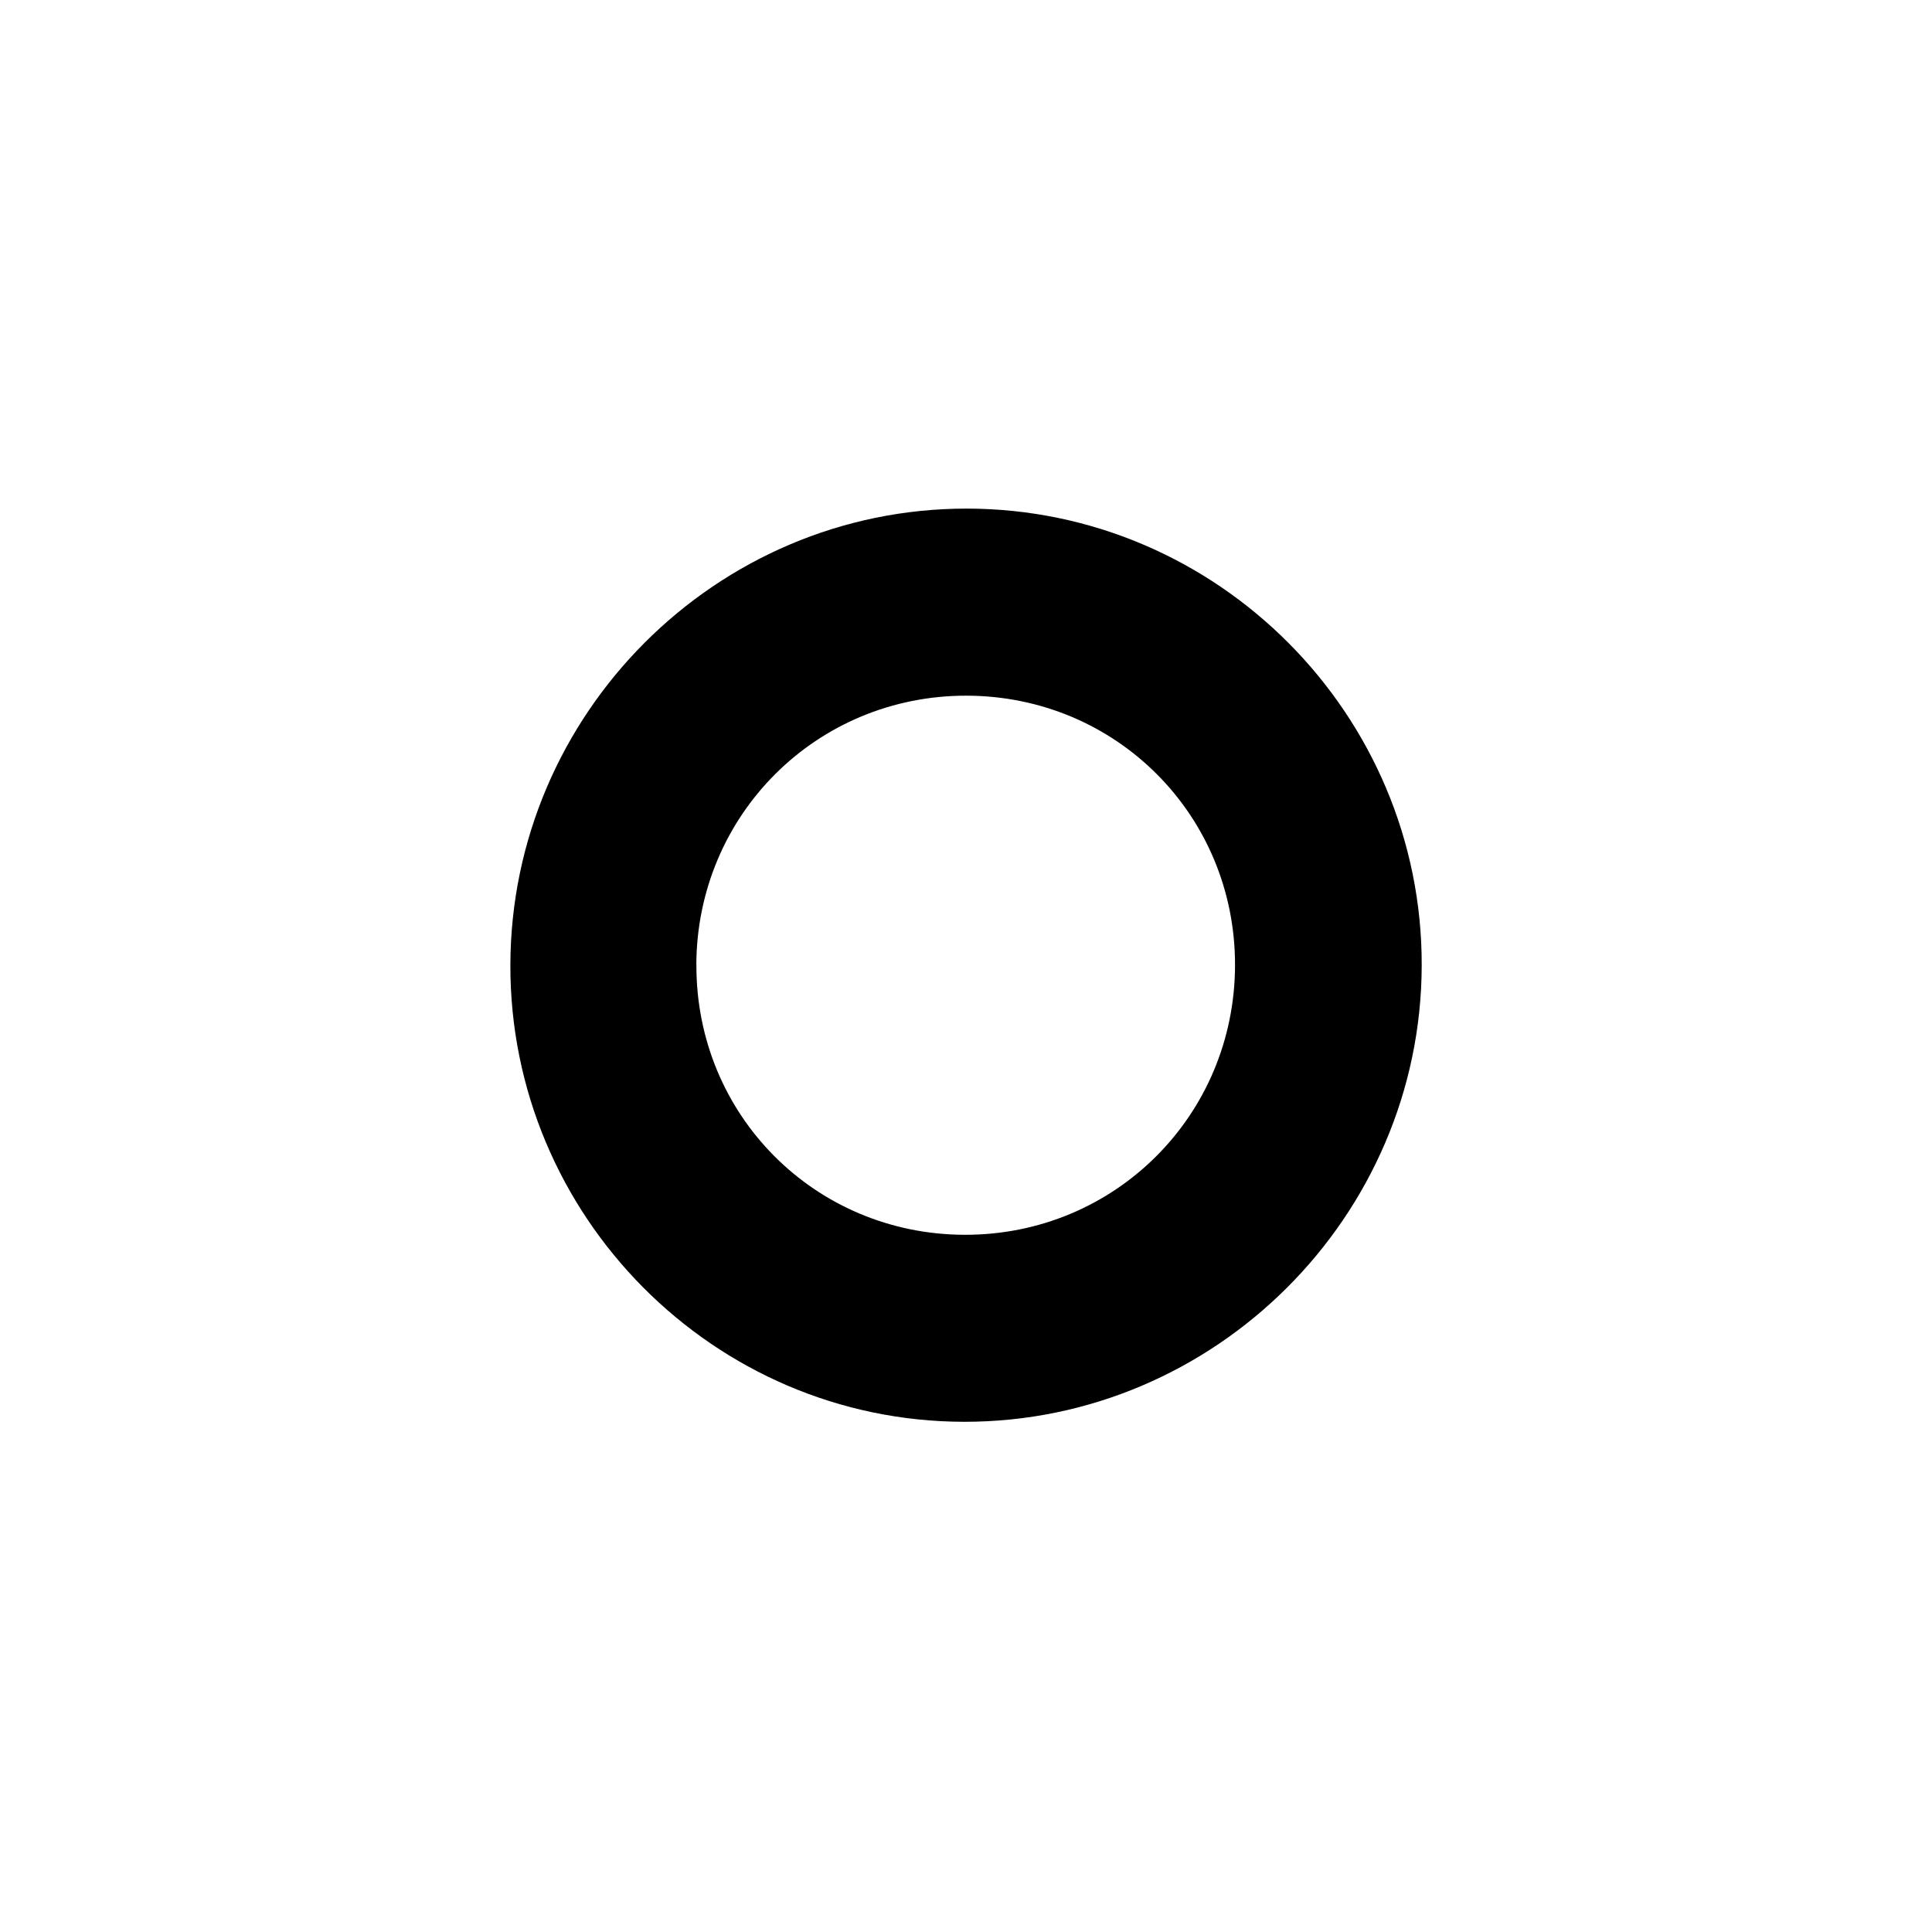
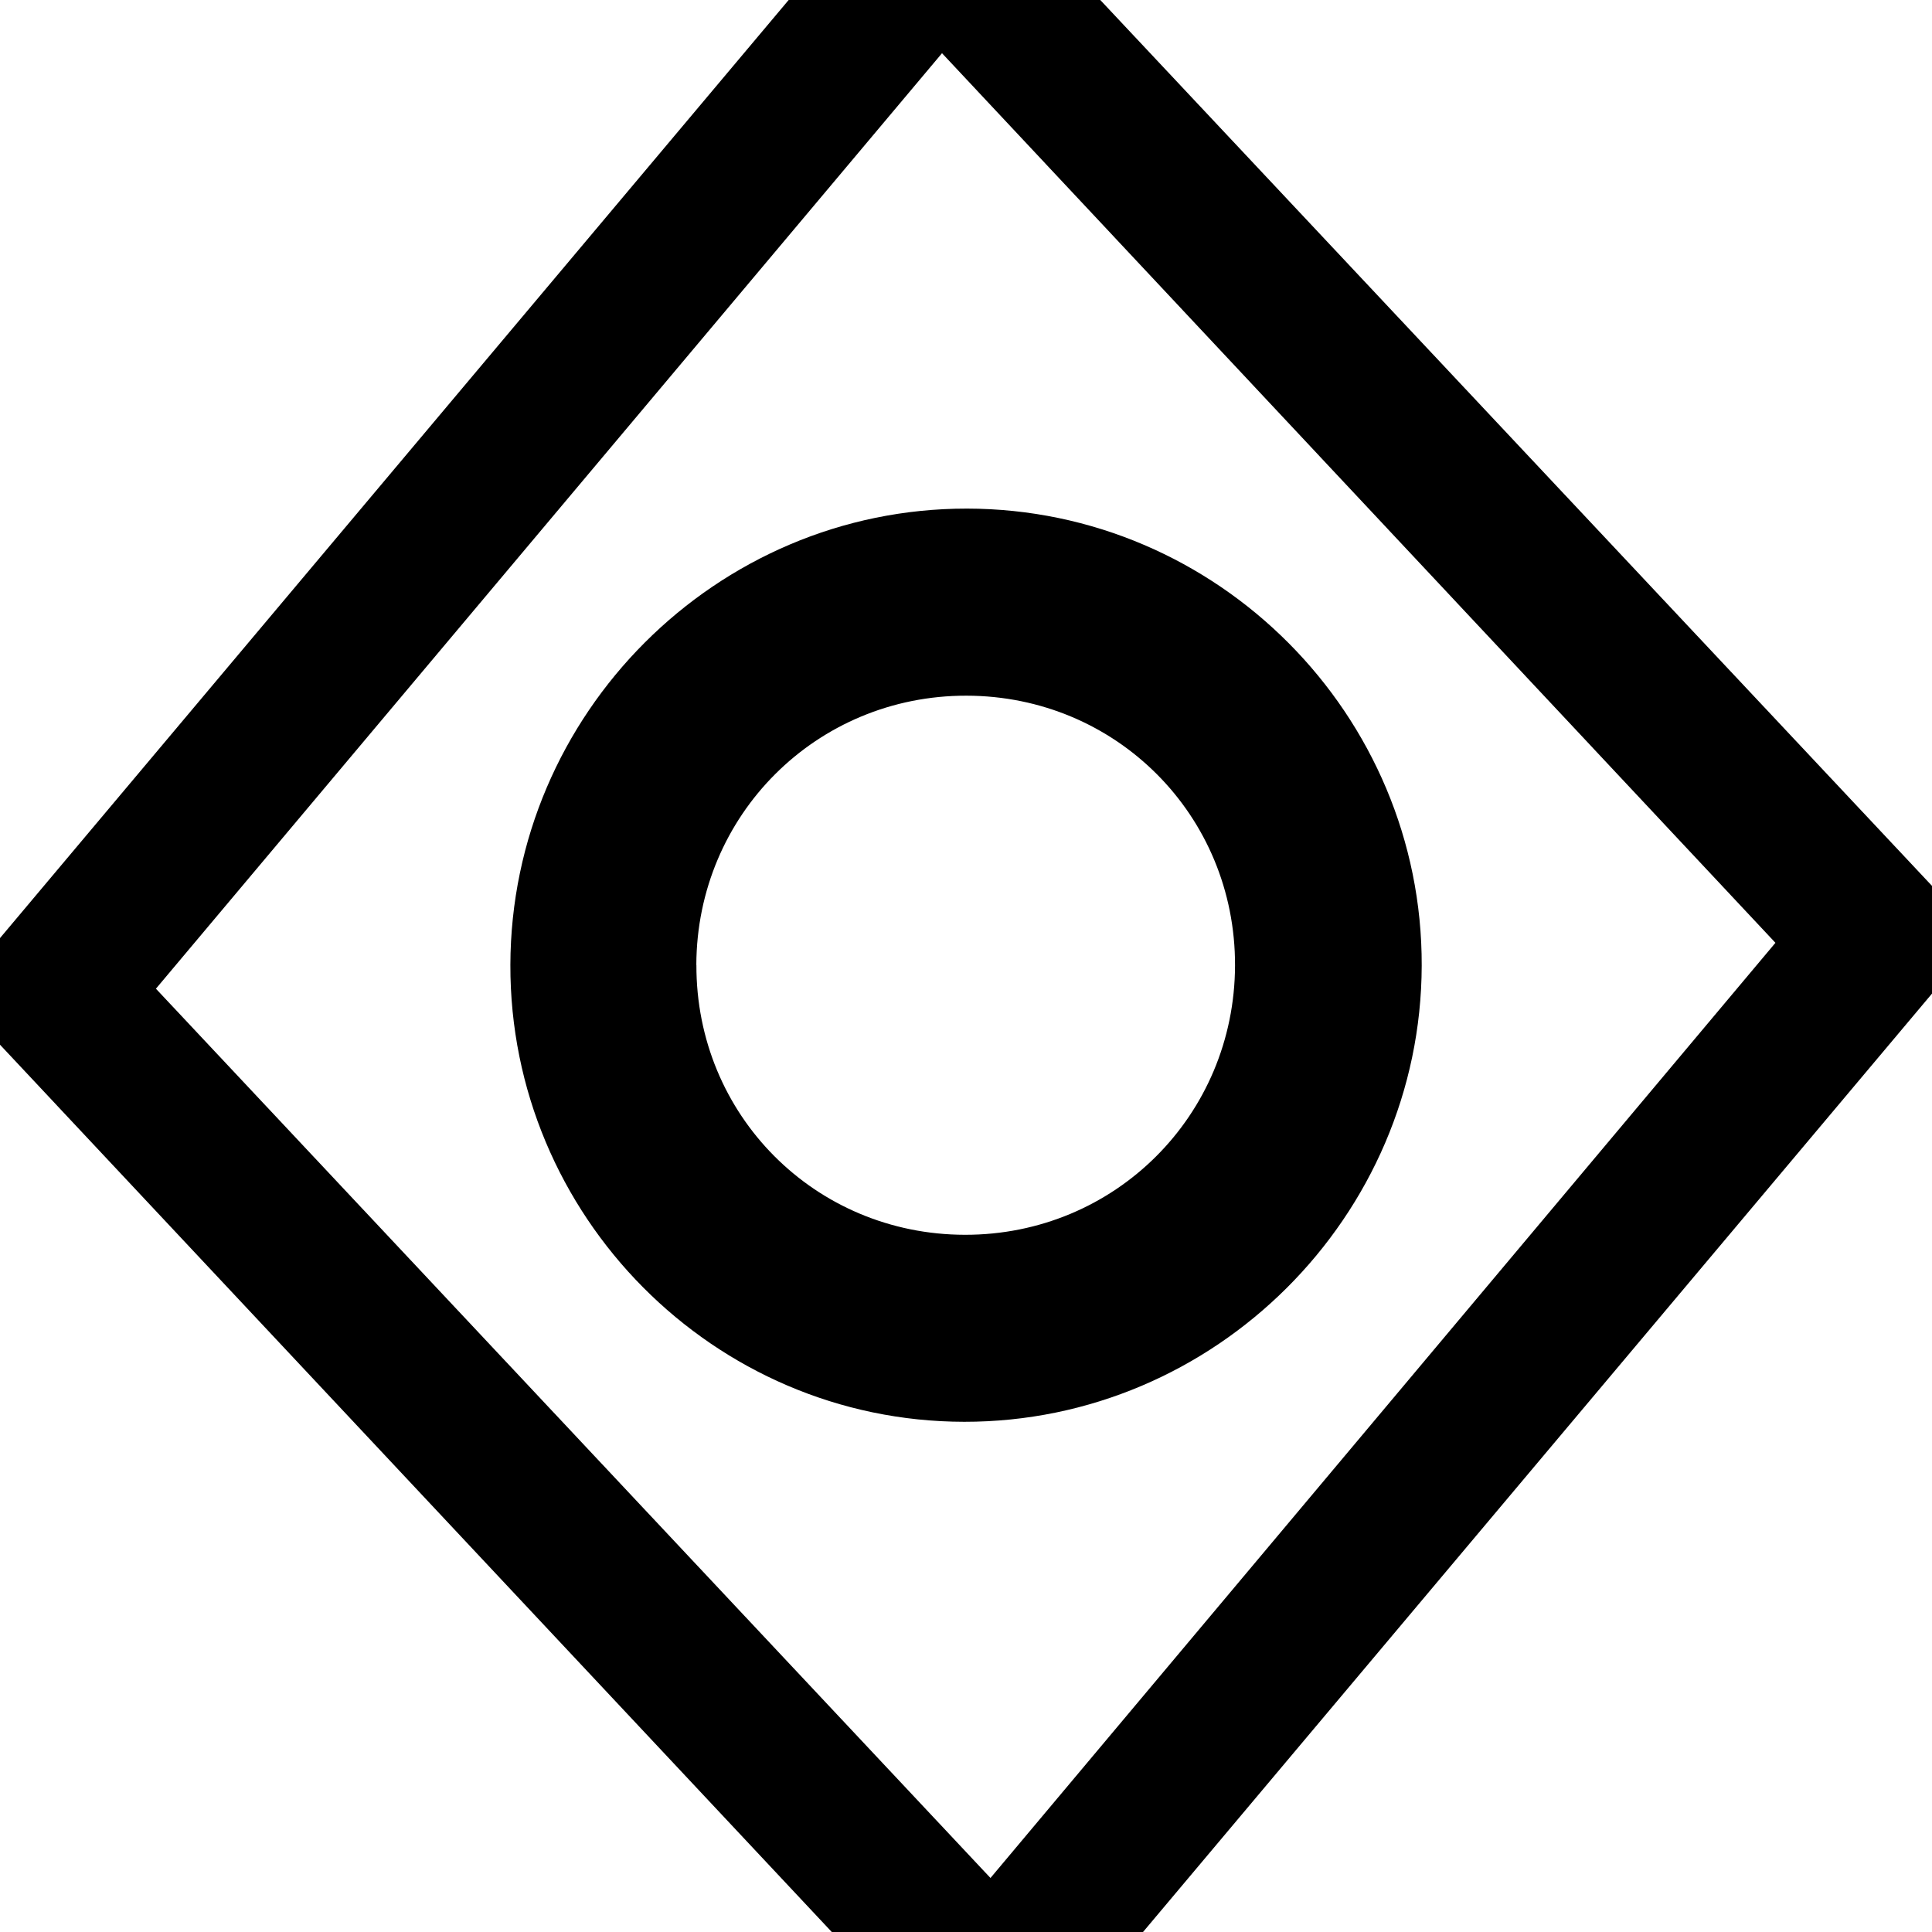
<svg xmlns="http://www.w3.org/2000/svg" width="24" height="24" viewBox="0 0 24 24" fill="none">
  <g fill="#000">
    <path d="M6.34 11.984c-.009 3.118 2.524 5.675 5.638 5.678 3.115.003 5.674-2.548 5.683-5.666.009-3.118-2.534-5.675-5.649-5.678-3.115-.003-5.663 2.548-5.672 5.666Zm2.31.003c.006-1.864 1.494-3.348 3.356-3.345 1.862.003 3.341 1.489 3.336 3.352-.006 1.864-1.494 3.348-3.356 3.345-1.862-.003-3.341-1.488-3.335-3.353Z" />
+     <path d="M-.046 11.708a.947.947 0 0 0 .033 1.256l11.658 12.436a.94.94 0 0 0 .716.297.945.945 0 0 0 .698-.341L24.052 12.281c.309-.367.295-.907-.033-1.256L12.347-1.407a.941.941 0 0 0-.708-.292.944.944 0 0 0-.692.331L-.046 11.708m1.983.574L11.702.661l10.353 11.051-9.751 11.617L1.937 12.282" />
  </g>
</svg>
